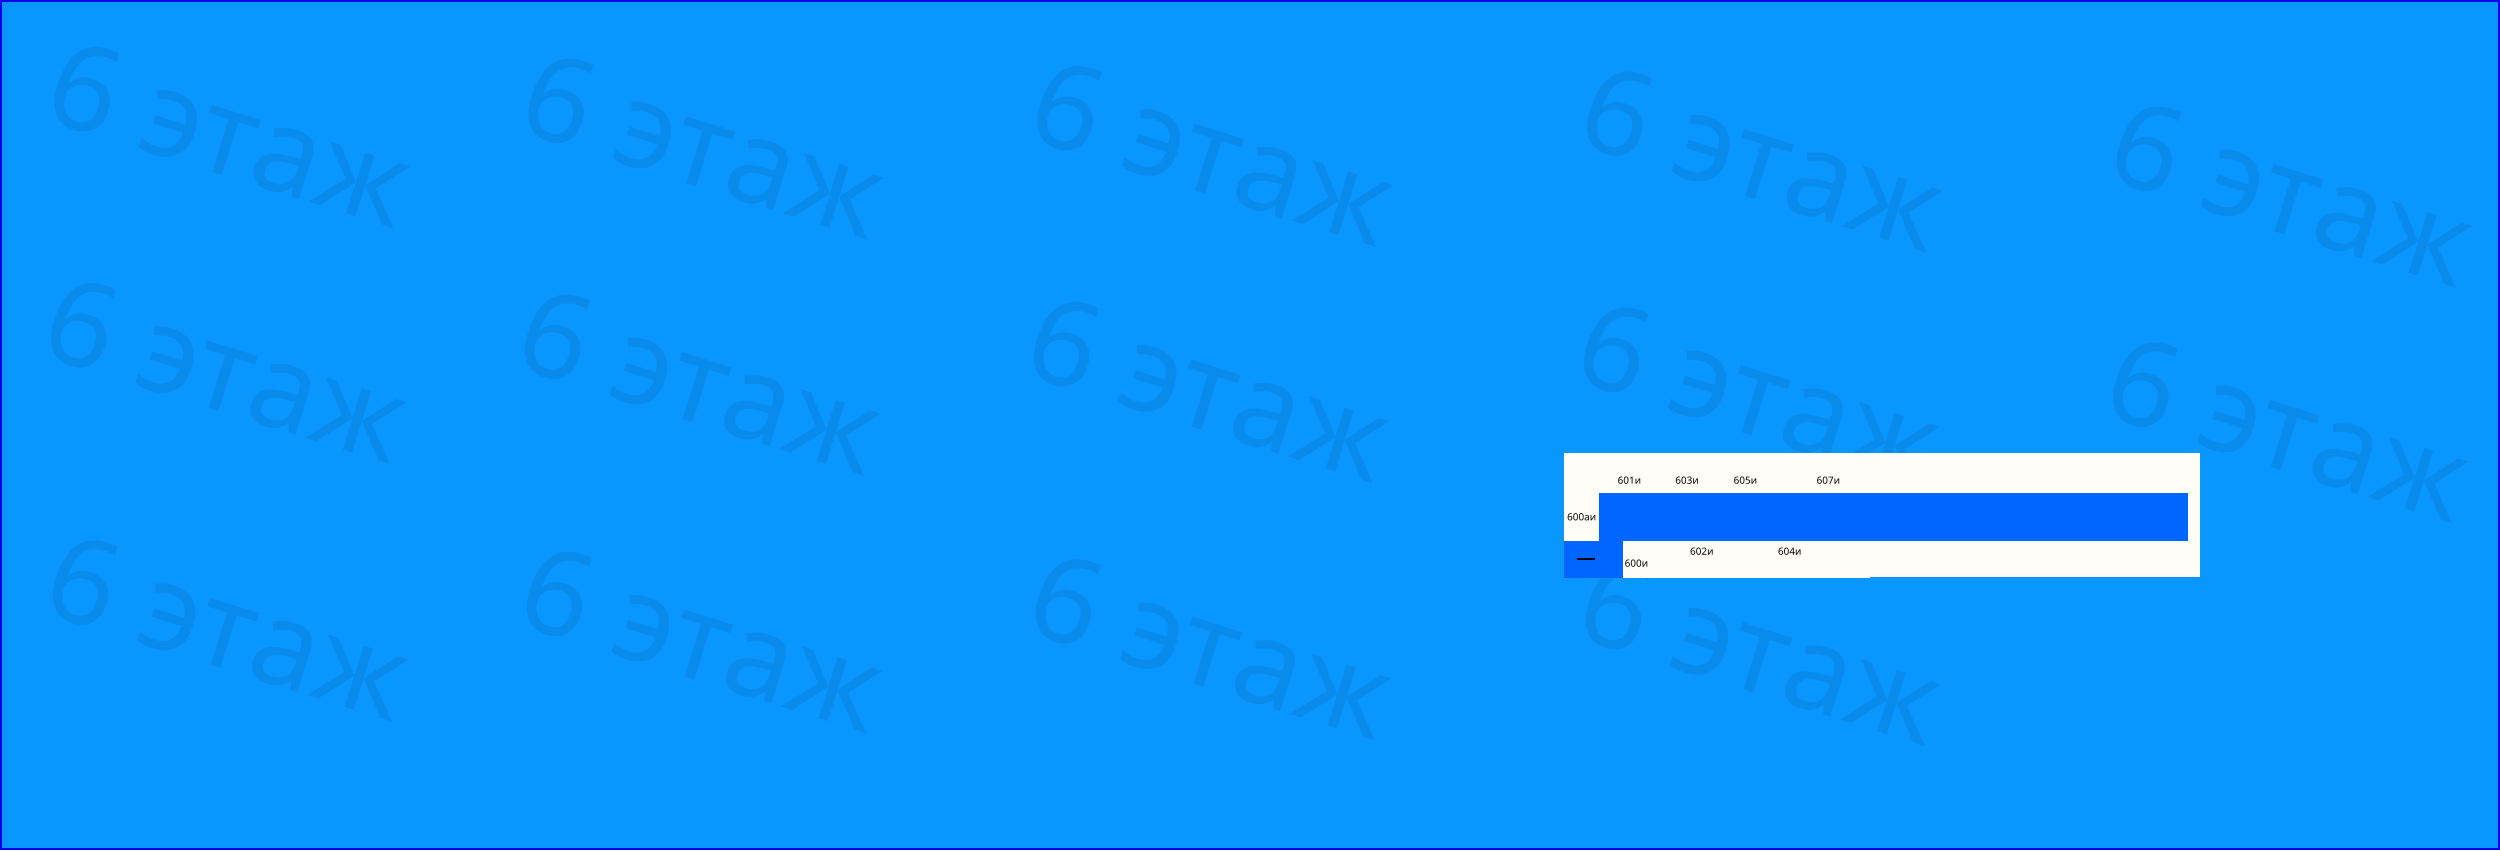
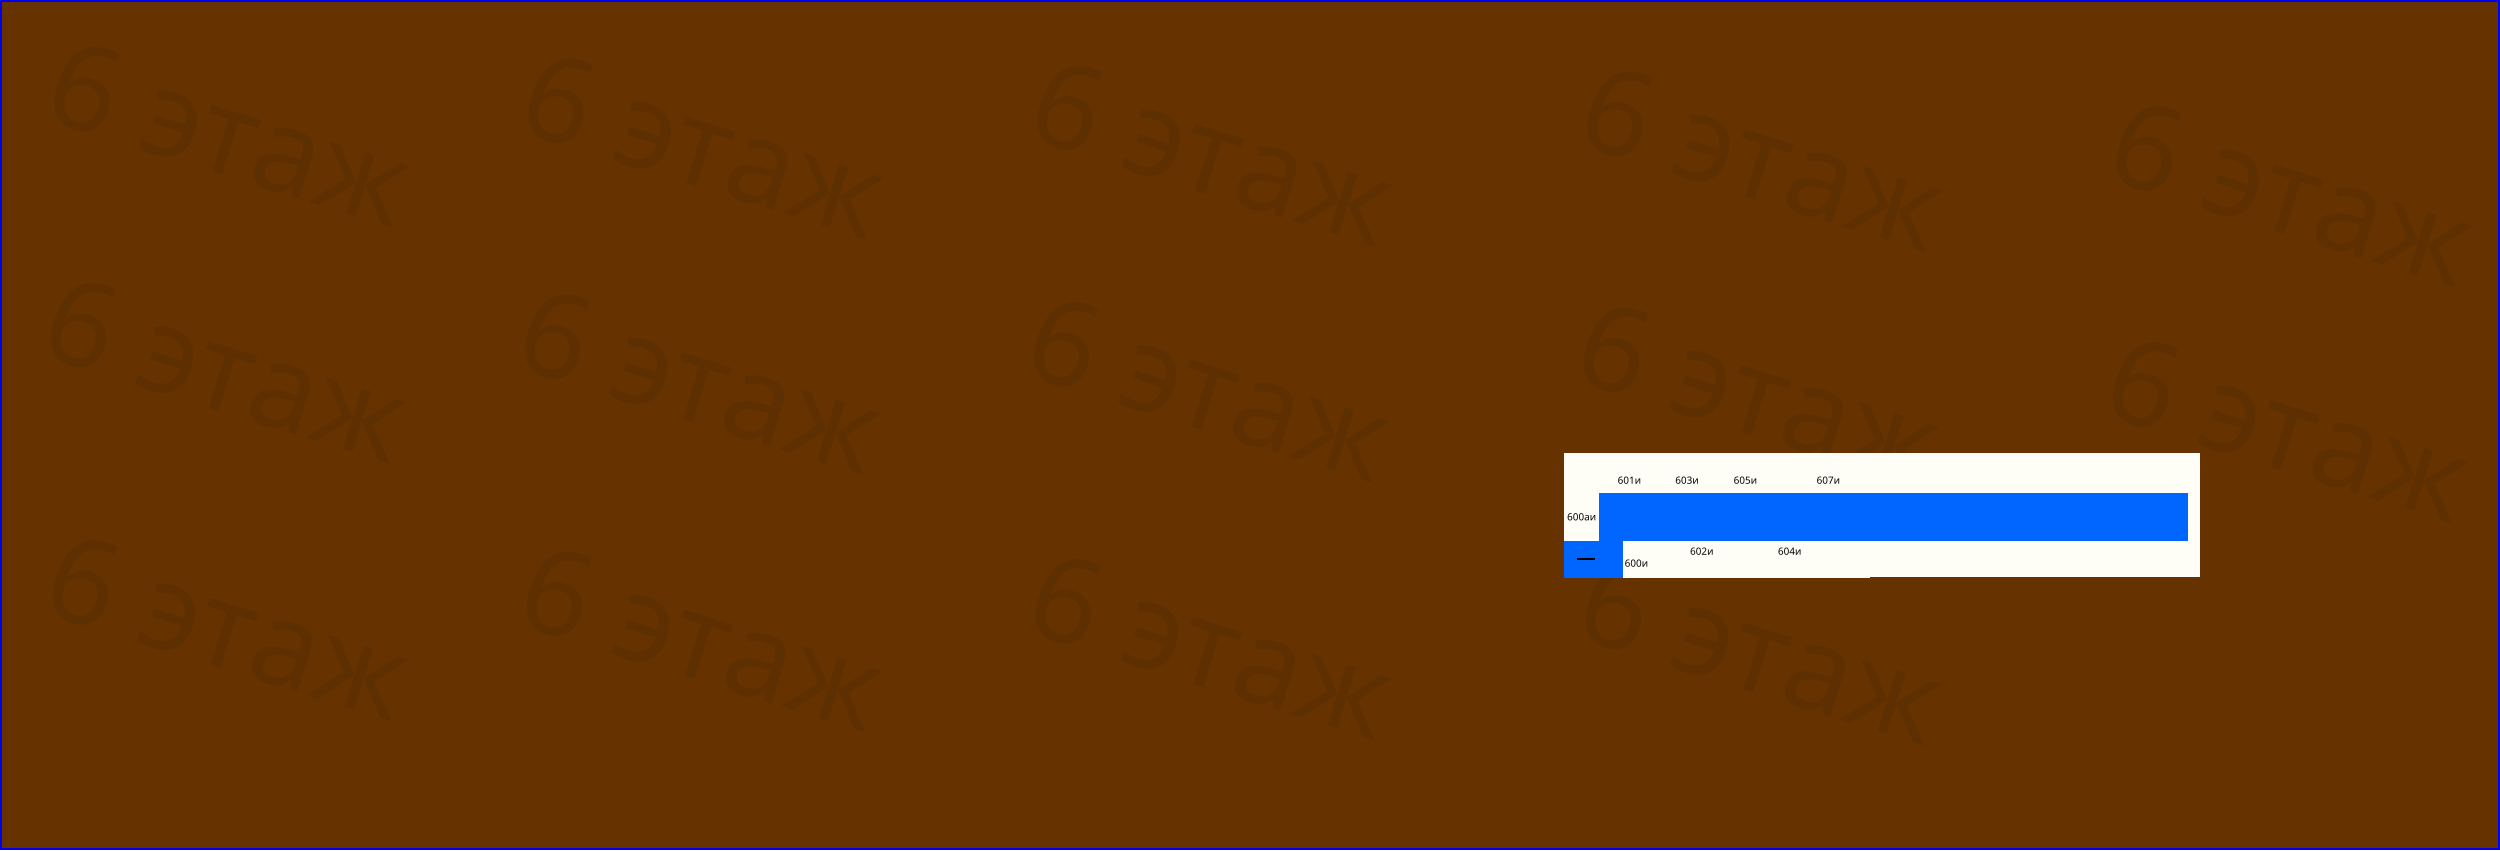
<svg xmlns="http://www.w3.org/2000/svg" width="13.969in" height="4.75in" id="svg4690" version="1.1" viewBox="0 0 987.791 427.501" style="shape-rendering:crispEdges;enable-background:new">
  <defs id="defs4692">
    </defs>
  <g id="layer6" style="display:inline">
-     <path style="display:inline;opacity:1;fill:#0a96ff;fill-opacity:1;stroke:#0000ea;stroke-width:0.939;stroke-opacity:1;shape-rendering:crispEdges;enable-background:new" d="M -134.229,0.469 H 1122.021 V 427.032 H -134.229 Z" id="rect120" />
+     <path style="display:inline;opacity:1;fill:#663300;fill-opacity:1;stroke:#0000ea;stroke-width:0.939;stroke-opacity:1;shape-rendering:crispEdges;enable-background:new" d="M -134.229,0.469 H 1122.021 V 427.032 H -134.229 Z" id="rect120" />
    <text xml:space="preserve" style="font-style:normal;font-weight:normal;font-size:60px;line-height:1.25;font-family:sans-serif;letter-spacing:0px;word-spacing:0px;display:inline;fill:#000000;fill-opacity:0.078;stroke:none;stroke-width:0.938;shape-rendering:crispEdges;enable-background:new" x="-91.67" y="90.832" id="text1213-0" transform="rotate(17.26135)">
      <tspan id="tspan1211-0" x="-91.67" y="90.832" style="fill:#000000;fill-opacity:0.078;stroke-width:0.938">6 этаж</tspan>
    </text>
    <text xml:space="preserve" style="font-style:normal;font-weight:normal;font-size:60px;line-height:1.25;font-family:sans-serif;letter-spacing:0px;word-spacing:0px;display:inline;fill:#000000;fill-opacity:0.078;stroke:none;stroke-width:0.938;shape-rendering:crispEdges;enable-background:new" x="137.66" y="25.601" id="text1213-0-9" transform="rotate(17.26135)">
      <tspan id="tspan1211-0-4" x="137.66" y="25.601" style="fill:#000000;fill-opacity:0.078;stroke-width:0.938">6 этаж</tspan>
    </text>
    <text xml:space="preserve" style="font-style:normal;font-weight:normal;font-size:60px;line-height:1.25;font-family:sans-serif;letter-spacing:0px;word-spacing:0px;display:inline;fill:#000000;fill-opacity:0.078;stroke:none;stroke-width:0.938;shape-rendering:crispEdges;enable-background:new" x="383.183" y="-46.763" id="text1213-0-7" transform="rotate(17.26135)">
      <tspan id="tspan1211-0-2" x="383.183" y="-46.763" style="fill:#000000;fill-opacity:0.078;stroke-width:0.938">6 этаж</tspan>
    </text>
    <text xml:space="preserve" style="font-style:normal;font-weight:normal;font-size:60px;line-height:1.25;font-family:sans-serif;letter-spacing:0px;word-spacing:0px;display:inline;fill:#000000;fill-opacity:0.078;stroke:none;stroke-width:0.938;shape-rendering:crispEdges;enable-background:new" x="648.124" y="-126.141" id="text1213-0-71" transform="rotate(17.26135)">
      <tspan id="tspan1211-0-5" x="648.124" y="-126.141" style="fill:#000000;fill-opacity:0.078;stroke-width:0.938">6 этаж</tspan>
    </text>
    <text xml:space="preserve" style="font-style:normal;font-weight:normal;font-size:60px;line-height:1.25;font-family:sans-serif;letter-spacing:0px;word-spacing:0px;display:inline;fill:#000000;fill-opacity:0.078;stroke:none;stroke-width:0.938;shape-rendering:crispEdges;enable-background:new" x="-58.139" y="204.67" id="text1213-0-5" transform="rotate(17.26135)">
      <tspan id="tspan1211-0-3" x="-58.139" y="204.67" style="fill:#000000;fill-opacity:0.078;stroke-width:0.938">6 этаж</tspan>
    </text>
    <text xml:space="preserve" style="font-style:normal;font-weight:normal;font-size:60px;line-height:1.25;font-family:sans-serif;letter-spacing:0px;word-spacing:0px;display:inline;fill:#000000;fill-opacity:0.078;stroke:none;stroke-width:0.938;shape-rendering:crispEdges;enable-background:new" x="171.191" y="139.438" id="text1213-0-9-4" transform="rotate(17.26135)">
      <tspan id="tspan1211-0-4-0" x="171.191" y="139.438" style="fill:#000000;fill-opacity:0.078;stroke-width:0.938">6 этаж</tspan>
    </text>
    <text xml:space="preserve" style="font-style:normal;font-weight:normal;font-size:60px;line-height:1.25;font-family:sans-serif;letter-spacing:0px;word-spacing:0px;display:inline;fill:#000000;fill-opacity:0.078;stroke:none;stroke-width:0.938;shape-rendering:crispEdges;enable-background:new" x="416.715" y="67.075" id="text1213-0-7-3" transform="rotate(17.26135)">
      <tspan id="tspan1211-0-2-5" x="416.715" y="67.075" style="fill:#000000;fill-opacity:0.078;stroke-width:0.938">6 этаж</tspan>
    </text>
    <text xml:space="preserve" style="font-style:normal;font-weight:normal;font-size:60px;line-height:1.25;font-family:sans-serif;letter-spacing:0px;word-spacing:0px;display:inline;fill:#000000;fill-opacity:0.078;stroke:none;stroke-width:0.938;shape-rendering:crispEdges;enable-background:new" x="681.652" y="-12.305" id="text1213-0-71-7" transform="rotate(17.26135)">
      <tspan id="tspan1211-0-5-4" x="681.652" y="-12.305" style="fill:#000000;fill-opacity:0.078;stroke-width:0.938">6 этаж</tspan>
    </text>
    <text xml:space="preserve" style="font-style:normal;font-weight:normal;font-size:60px;line-height:1.25;font-family:sans-serif;letter-spacing:0px;word-spacing:0px;display:inline;fill:#000000;fill-opacity:0.078;stroke:none;stroke-width:0.938;shape-rendering:crispEdges;enable-background:new" x="-18.855" y="327.939" id="text1213-0-75" transform="rotate(17.26135)">
      <tspan id="tspan1211-0-8" x="-18.855" y="327.939" style="fill:#000000;fill-opacity:0.078;stroke-width:0.938">6 этаж</tspan>
    </text>
    <text xml:space="preserve" style="font-style:normal;font-weight:normal;font-size:60px;line-height:1.25;font-family:sans-serif;letter-spacing:0px;word-spacing:0px;display:inline;fill:#000000;fill-opacity:0.078;stroke:none;stroke-width:0.938;shape-rendering:crispEdges;enable-background:new" x="210.476" y="262.707" id="text1213-0-9-6" transform="rotate(17.26135)">
      <tspan id="tspan1211-0-4-7" x="210.476" y="262.707" style="fill:#000000;fill-opacity:0.078;stroke-width:0.938">6 этаж</tspan>
    </text>
    <text xml:space="preserve" style="font-style:normal;font-weight:normal;font-size:60px;line-height:1.25;font-family:sans-serif;letter-spacing:0px;word-spacing:0px;display:inline;fill:#000000;fill-opacity:0.078;stroke:none;stroke-width:0.938;shape-rendering:crispEdges;enable-background:new" x="455.999" y="190.344" id="text1213-0-7-0" transform="rotate(17.26135)">
      <tspan id="tspan1211-0-2-59" x="455.999" y="190.344" style="fill:#000000;fill-opacity:0.078;stroke-width:0.938">6 этаж</tspan>
    </text>
    <text xml:space="preserve" style="font-style:normal;font-weight:normal;font-size:60px;line-height:1.25;font-family:sans-serif;letter-spacing:0px;word-spacing:0px;display:inline;fill:#000000;fill-opacity:0.078;stroke:none;stroke-width:0.938;shape-rendering:crispEdges;enable-background:new" x="720.939" y="110.965" id="text1213-0-71-72" transform="rotate(17.26135)">
      <tspan id="tspan1211-0-5-7" x="720.939" y="110.965" style="fill:#000000;fill-opacity:0.078;stroke-width:0.938">6 этаж</tspan>
    </text>
    <text xml:space="preserve" style="font-style:normal;font-weight:normal;font-size:60px;line-height:1.25;font-family:sans-serif;letter-spacing:0px;word-spacing:0px;display:inline;fill:#000000;fill-opacity:0.078;stroke:none;stroke-width:0.938;shape-rendering:crispEdges;enable-background:new" x="907.534" y="-188.373" id="text1213-0-71-2" transform="rotate(17.26135)">
      <tspan id="tspan1211-0-5-1" x="907.534" y="-188.373" style="fill:#000000;fill-opacity:0.078;stroke-width:0.938">6 этаж</tspan>
    </text>
    <text xml:space="preserve" style="font-style:normal;font-weight:normal;font-size:60px;line-height:1.25;font-family:sans-serif;letter-spacing:0px;word-spacing:0px;display:inline;fill:#000000;fill-opacity:0.078;stroke:none;stroke-width:0.938;shape-rendering:crispEdges;enable-background:new" x="941.061" y="-74.537" id="text1213-0-71-7-2" transform="rotate(17.26135)">
      <tspan id="tspan1211-0-5-4-1" x="941.061" y="-74.537" style="fill:#000000;fill-opacity:0.078;stroke-width:0.938">6 этаж</tspan>
    </text>
  </g>
  <g id="layer2" style="display:inline" transform="translate(-139.02,1.116279)">
    <path style="display:inline;fill:#fefdf6;fill-opacity:1;fill-rule:evenodd;stroke:none;stroke-width:3;stroke-linecap:butt;stroke-linejoin:miter;stroke-miterlimit:3.727;stroke-dasharray:none;stroke-opacity:1" d="m 790.87,289.508 c 0.094,-20.597 0.038,-42.038 0.038,-62.636 l 319.518,-0.19 v 62.357 l -319.682,0.5" id="path6805-6" />
  </g>
  <g id="layer4" style="display:none;opacity:0.99" transform="translate(-139.02,1.116279)">
    <text xml:space="preserve" style="font-style:normal;font-weight:normal;line-height:0%;font-family:sans-serif;letter-spacing:0px;word-spacing:0px;display:inline;opacity:1;fill:#000000;fill-opacity:1;stroke:none;stroke-width:1px;stroke-linecap:butt;stroke-linejoin:miter;stroke-opacity:1" x="377.221" y="144.725" id="text4424">
      <tspan id="tspan4426" x="377.221" y="144.725" style="font-size:7.5px;line-height:1.25"> </tspan>
    </text>
    <rect style="display:inline;opacity:1;fill:#ff7b00;fill-opacity:0.121;stroke:none;stroke-width:1;stroke-miterlimit:4;stroke-dasharray:4, 1;stroke-dashoffset:0;stroke-opacity:1" id="rect4234-51-48" width="23.914" height="272.65" x="-270.981" y="808.854" transform="matrix(-1.7728681e-4,-1,1,-1.6201961e-4,0,0)" />
    <path style="display:inline;opacity:1;fill:none;fill-rule:evenodd;stroke:#cc9795;stroke-width:1.218;stroke-linecap:butt;stroke-linejoin:miter;stroke-miterlimit:4;stroke-dasharray:4.873, 1.218;stroke-dashoffset:0;stroke-opacity:1" d="M 808.41,258.738 H 1081.826" id="path8505-6-7" />
    <rect style="display:inline;opacity:1;fill:#ff7b00;fill-opacity:0.121;stroke:none;stroke-width:1;stroke-miterlimit:4;stroke-dasharray:4, 1;stroke-dashoffset:0;stroke-opacity:1" id="rect4234-51-48-8" width="10.119" height="41.607" x="809.038" y="246.269" transform="matrix(1,-5.9911553e-5,4.794385e-4,0.9999999,0,0)" />
    <path style="display:inline;opacity:1;fill:none;fill-rule:evenodd;stroke:#cc9795;stroke-width:1.191;stroke-linecap:butt;stroke-linejoin:miter;stroke-miterlimit:4;stroke-dasharray:4.765, 1.191;stroke-dashoffset:0;stroke-opacity:1" d="m 814.226,247.386 v 40.371" id="path8505-6-7-9" />
    <text xml:space="preserve" style="font-style:normal;font-weight:normal;line-height:0%;font-family:sans-serif;letter-spacing:0px;word-spacing:0px;display:inline;opacity:1;fill:#000000;fill-opacity:1;stroke:none;stroke-width:1px;stroke-linecap:butt;stroke-linejoin:miter;stroke-opacity:1" x="805.784" y="255.296" id="text4778">
      <tspan id="tspan4780" x="805.784" y="255.296" style="font-size:40px;line-height:1.25"> </tspan>
    </text>
    <rect style="display:inline;opacity:1;fill:#ff7b00;fill-opacity:0.121;stroke:none;stroke-width:1;stroke-miterlimit:4;stroke-dasharray:4, 1;stroke-dashoffset:0;stroke-opacity:1" id="rect4234-51-48-8-3" width="10.096" height="41.692" x="940.069" y="228.761" transform="matrix(1,-6.0172861e-5,4.7735649e-4,0.9999999,0,0)" />
    <path style="display:inline;opacity:1;fill:none;fill-rule:evenodd;stroke:#cc9795;stroke-width:0.828;stroke-linecap:butt;stroke-linejoin:miter;stroke-miterlimit:4;stroke-dasharray:3.312, 0.828;stroke-dashoffset:0;stroke-opacity:1" d="m 945.236,229.94 v 40.648" id="path8505-6-7-9-22" />
    <flowRoot transform="translate(-2.0855,-1.382068)" xml:space="preserve" id="flowRoot4964" style="font-style:normal;font-weight:normal;line-height:0.01%;font-family:sans-serif;letter-spacing:0px;word-spacing:0px;display:inline;opacity:1;fill:#000000;fill-opacity:1;stroke:none;stroke-width:1px;stroke-linecap:butt;stroke-linejoin:miter;stroke-opacity:1">
      <flowRegion id="flowRegion4966">
        <rect id="rect4968" width="1" height="140" x="598.5" y="213" />
      </flowRegion>
      <flowPara id="flowPara4970" style="font-size:40px;line-height:1.25"> </flowPara>
    </flowRoot>
    <text xml:space="preserve" style="font-style:normal;font-variant:normal;font-weight:normal;font-stretch:normal;line-height:0%;font-family:sans-serif;-inkscape-font-specification:'sans-serif, Normal';text-align:start;letter-spacing:0px;word-spacing:0px;writing-mode:lr-tb;text-anchor:start;display:inline;opacity:1;fill:#000000;fill-opacity:1;stroke:none;stroke-width:1px;stroke-linecap:butt;stroke-linejoin:miter;stroke-opacity:1" x="944.255" y="233.936" id="text4428-00-9-8-2">
      <tspan id="tspan4518-5-41" x="944.255" y="233.936" style="font-size:5px;line-height:1.25">L512R</tspan>
    </text>
    <text xml:space="preserve" style="font-style:normal;font-variant:normal;font-weight:normal;font-stretch:normal;line-height:0%;font-family:sans-serif;-inkscape-font-specification:'sans-serif, Normal';text-align:start;letter-spacing:0px;word-spacing:0px;writing-mode:lr-tb;text-anchor:start;display:inline;opacity:1;fill:#000000;fill-opacity:1;stroke:none;stroke-width:1px;stroke-linecap:butt;stroke-linejoin:miter;stroke-opacity:1" x="772.755" y="280.936" id="text4428-00-9-8-14">
      <tspan x="772.755" y="280.936" id="tspan4362" style="font-size:5px;line-height:1.25">L611L</tspan>
    </text>
    <text xml:space="preserve" style="font-style:normal;font-variant:normal;font-weight:normal;font-stretch:normal;line-height:0%;font-family:sans-serif;-inkscape-font-specification:'sans-serif, Normal';text-align:start;letter-spacing:0px;word-spacing:0px;writing-mode:lr-tb;text-anchor:start;display:inline;opacity:1;fill:#000000;fill-opacity:1;stroke:none;stroke-width:1px;stroke-linecap:butt;stroke-linejoin:miter;stroke-opacity:1" x="946.558" y="255.296" id="text4428-89-7-1-0-1-1-6-3">
      <tspan x="946.558" y="255.296" id="tspan4834-8" style="font-size:5px;line-height:1.25">X516</tspan>
    </text>
  </g>
  <g id="layer3" style="display:inline" transform="translate(-139.02,1.116279)">
    <text id="text3792-5-9" y="260.566" x="792.372" style="font-style:normal;font-variant:normal;font-weight:normal;font-stretch:normal;line-height:0%;font-family:sans-serif;-inkscape-font-specification:'sans-serif, Normal';text-align:start;letter-spacing:0px;word-spacing:0px;writing-mode:lr-tb;text-anchor:start;display:inline;fill:#000000;fill-opacity:1;stroke:none;stroke-width:1px;stroke-linecap:butt;stroke-linejoin:miter;stroke-opacity:1" xml:space="preserve">
      <tspan y="260.566" x="792.372" id="tspan3796-8-2" style="font-size:5px;line-height:1.25">600аи</tspan>
    </text>
    <text id="text3792-5-9-1" y="242.143" x="817.784" style="font-style:normal;font-variant:normal;font-weight:normal;font-stretch:normal;line-height:0%;font-family:sans-serif;-inkscape-font-specification:'sans-serif, Normal';text-align:start;letter-spacing:0px;word-spacing:0px;writing-mode:lr-tb;text-anchor:start;display:inline;fill:#000000;fill-opacity:1;stroke:none;stroke-width:1px;stroke-linecap:butt;stroke-linejoin:miter;stroke-opacity:1" xml:space="preserve">
      <tspan y="242.143" x="817.784" id="tspan3796-8-2-4" style="font-size:5px;line-height:1.25">601и</tspan>
    </text>
    <text id="text3792-5-9-6" y="242.143" x="846.775" style="font-style:normal;font-variant:normal;font-weight:normal;font-stretch:normal;line-height:0%;font-family:sans-serif;-inkscape-font-specification:'sans-serif, Normal';text-align:start;letter-spacing:0px;word-spacing:0px;writing-mode:lr-tb;text-anchor:start;display:inline;fill:#000000;fill-opacity:1;stroke:none;stroke-width:1px;stroke-linecap:butt;stroke-linejoin:miter;stroke-opacity:1" xml:space="preserve">
      <tspan y="242.143" x="846.775" id="tspan3796-8-2-3" style="font-size:5px;line-height:1.25">603и</tspan>
    </text>
    <text id="text3792-5-9-5" y="242.143" x="876.12" style="font-style:normal;font-variant:normal;font-weight:normal;font-stretch:normal;line-height:0%;font-family:sans-serif;-inkscape-font-specification:'sans-serif, Normal';text-align:start;letter-spacing:0px;word-spacing:0px;writing-mode:lr-tb;text-anchor:start;display:inline;fill:#000000;fill-opacity:1;stroke:none;stroke-width:1px;stroke-linecap:butt;stroke-linejoin:miter;stroke-opacity:1" xml:space="preserve">
      <tspan y="242.143" x="876.12" id="tspan3796-8-2-38" style="font-size:5px;line-height:1.25">605и</tspan>
    </text>
    <text id="text3792-5-9-0" y="242.143" x="917.839" style="font-style:normal;font-variant:normal;font-weight:normal;font-stretch:normal;line-height:0%;font-family:sans-serif;-inkscape-font-specification:'sans-serif, Normal';text-align:start;letter-spacing:0px;word-spacing:0px;writing-mode:lr-tb;text-anchor:start;display:inline;fill:#000000;fill-opacity:1;stroke:none;stroke-width:1px;stroke-linecap:butt;stroke-linejoin:miter;stroke-opacity:1" xml:space="preserve">
      <tspan y="242.143" x="917.839" id="tspan3796-8-2-0" style="font-size:5px;line-height:1.25">607и</tspan>
    </text>
    <text id="text3792-5-9-52" y="283.862" x="821.319" style="font-style:normal;font-variant:normal;font-weight:normal;font-stretch:normal;line-height:0%;font-family:sans-serif;-inkscape-font-specification:'sans-serif, Normal';text-align:start;letter-spacing:0px;word-spacing:0px;writing-mode:lr-tb;text-anchor:start;display:inline;fill:#000000;fill-opacity:1;stroke:none;stroke-width:1px;stroke-linecap:butt;stroke-linejoin:miter;stroke-opacity:1" xml:space="preserve">
      <tspan y="283.862" x="821.319" id="tspan3796-8-2-2" style="font-size:5px;line-height:1.25">600и</tspan>
    </text>
    <text id="text3792-5-9-61" y="277.852" x="854.2" style="font-style:normal;font-variant:normal;font-weight:normal;font-stretch:normal;line-height:0%;font-family:sans-serif;-inkscape-font-specification:'sans-serif, Normal';text-align:start;letter-spacing:0px;word-spacing:0px;writing-mode:lr-tb;text-anchor:start;display:inline;fill:#000000;fill-opacity:1;stroke:none;stroke-width:1px;stroke-linecap:butt;stroke-linejoin:miter;stroke-opacity:1" xml:space="preserve">
      <tspan y="277.852" x="854.2" id="tspan3796-8-2-47" style="font-size:5px;line-height:1.25">602и</tspan>
    </text>
    <text id="text3792-5-9-54" y="277.852" x="898.394" style="font-style:normal;font-variant:normal;font-weight:normal;font-stretch:normal;line-height:0%;font-family:sans-serif;-inkscape-font-specification:'sans-serif, Normal';text-align:start;letter-spacing:0px;word-spacing:0px;writing-mode:lr-tb;text-anchor:start;display:inline;fill:#000000;fill-opacity:1;stroke:none;stroke-width:1px;stroke-linecap:butt;stroke-linejoin:miter;stroke-opacity:1" xml:space="preserve">
      <tspan y="277.852" x="898.394" id="tspan3796-8-2-00" style="font-size:5px;line-height:1.25">604и</tspan>
    </text>
  </g>
  <g id="layer1" style="display:inline" transform="translate(-139.02,1.116279)">
    <path style="fill:#0066ff;fill-opacity:1;fill-rule:evenodd;stroke:none;stroke-width:1px;stroke-linecap:butt;stroke-linejoin:miter;stroke-opacity:1" d="m 790.844,288.25 v -17.25 h 17.656 v -24.375 h 296.063 v 24.375 H 820.25 v 18.531 h -29.406 z" id="path4197" />
    <path style="display:inline;fill:none;fill-opacity:1;fill-rule:evenodd;stroke:#000000;stroke-width:1;stroke-linecap:butt;stroke-linejoin:miter;stroke-miterlimit:4;stroke-dasharray:none;stroke-opacity:1" d="m 797.471,279.794 h 8.865" id="path3349-3" />
  </g>
</svg>
